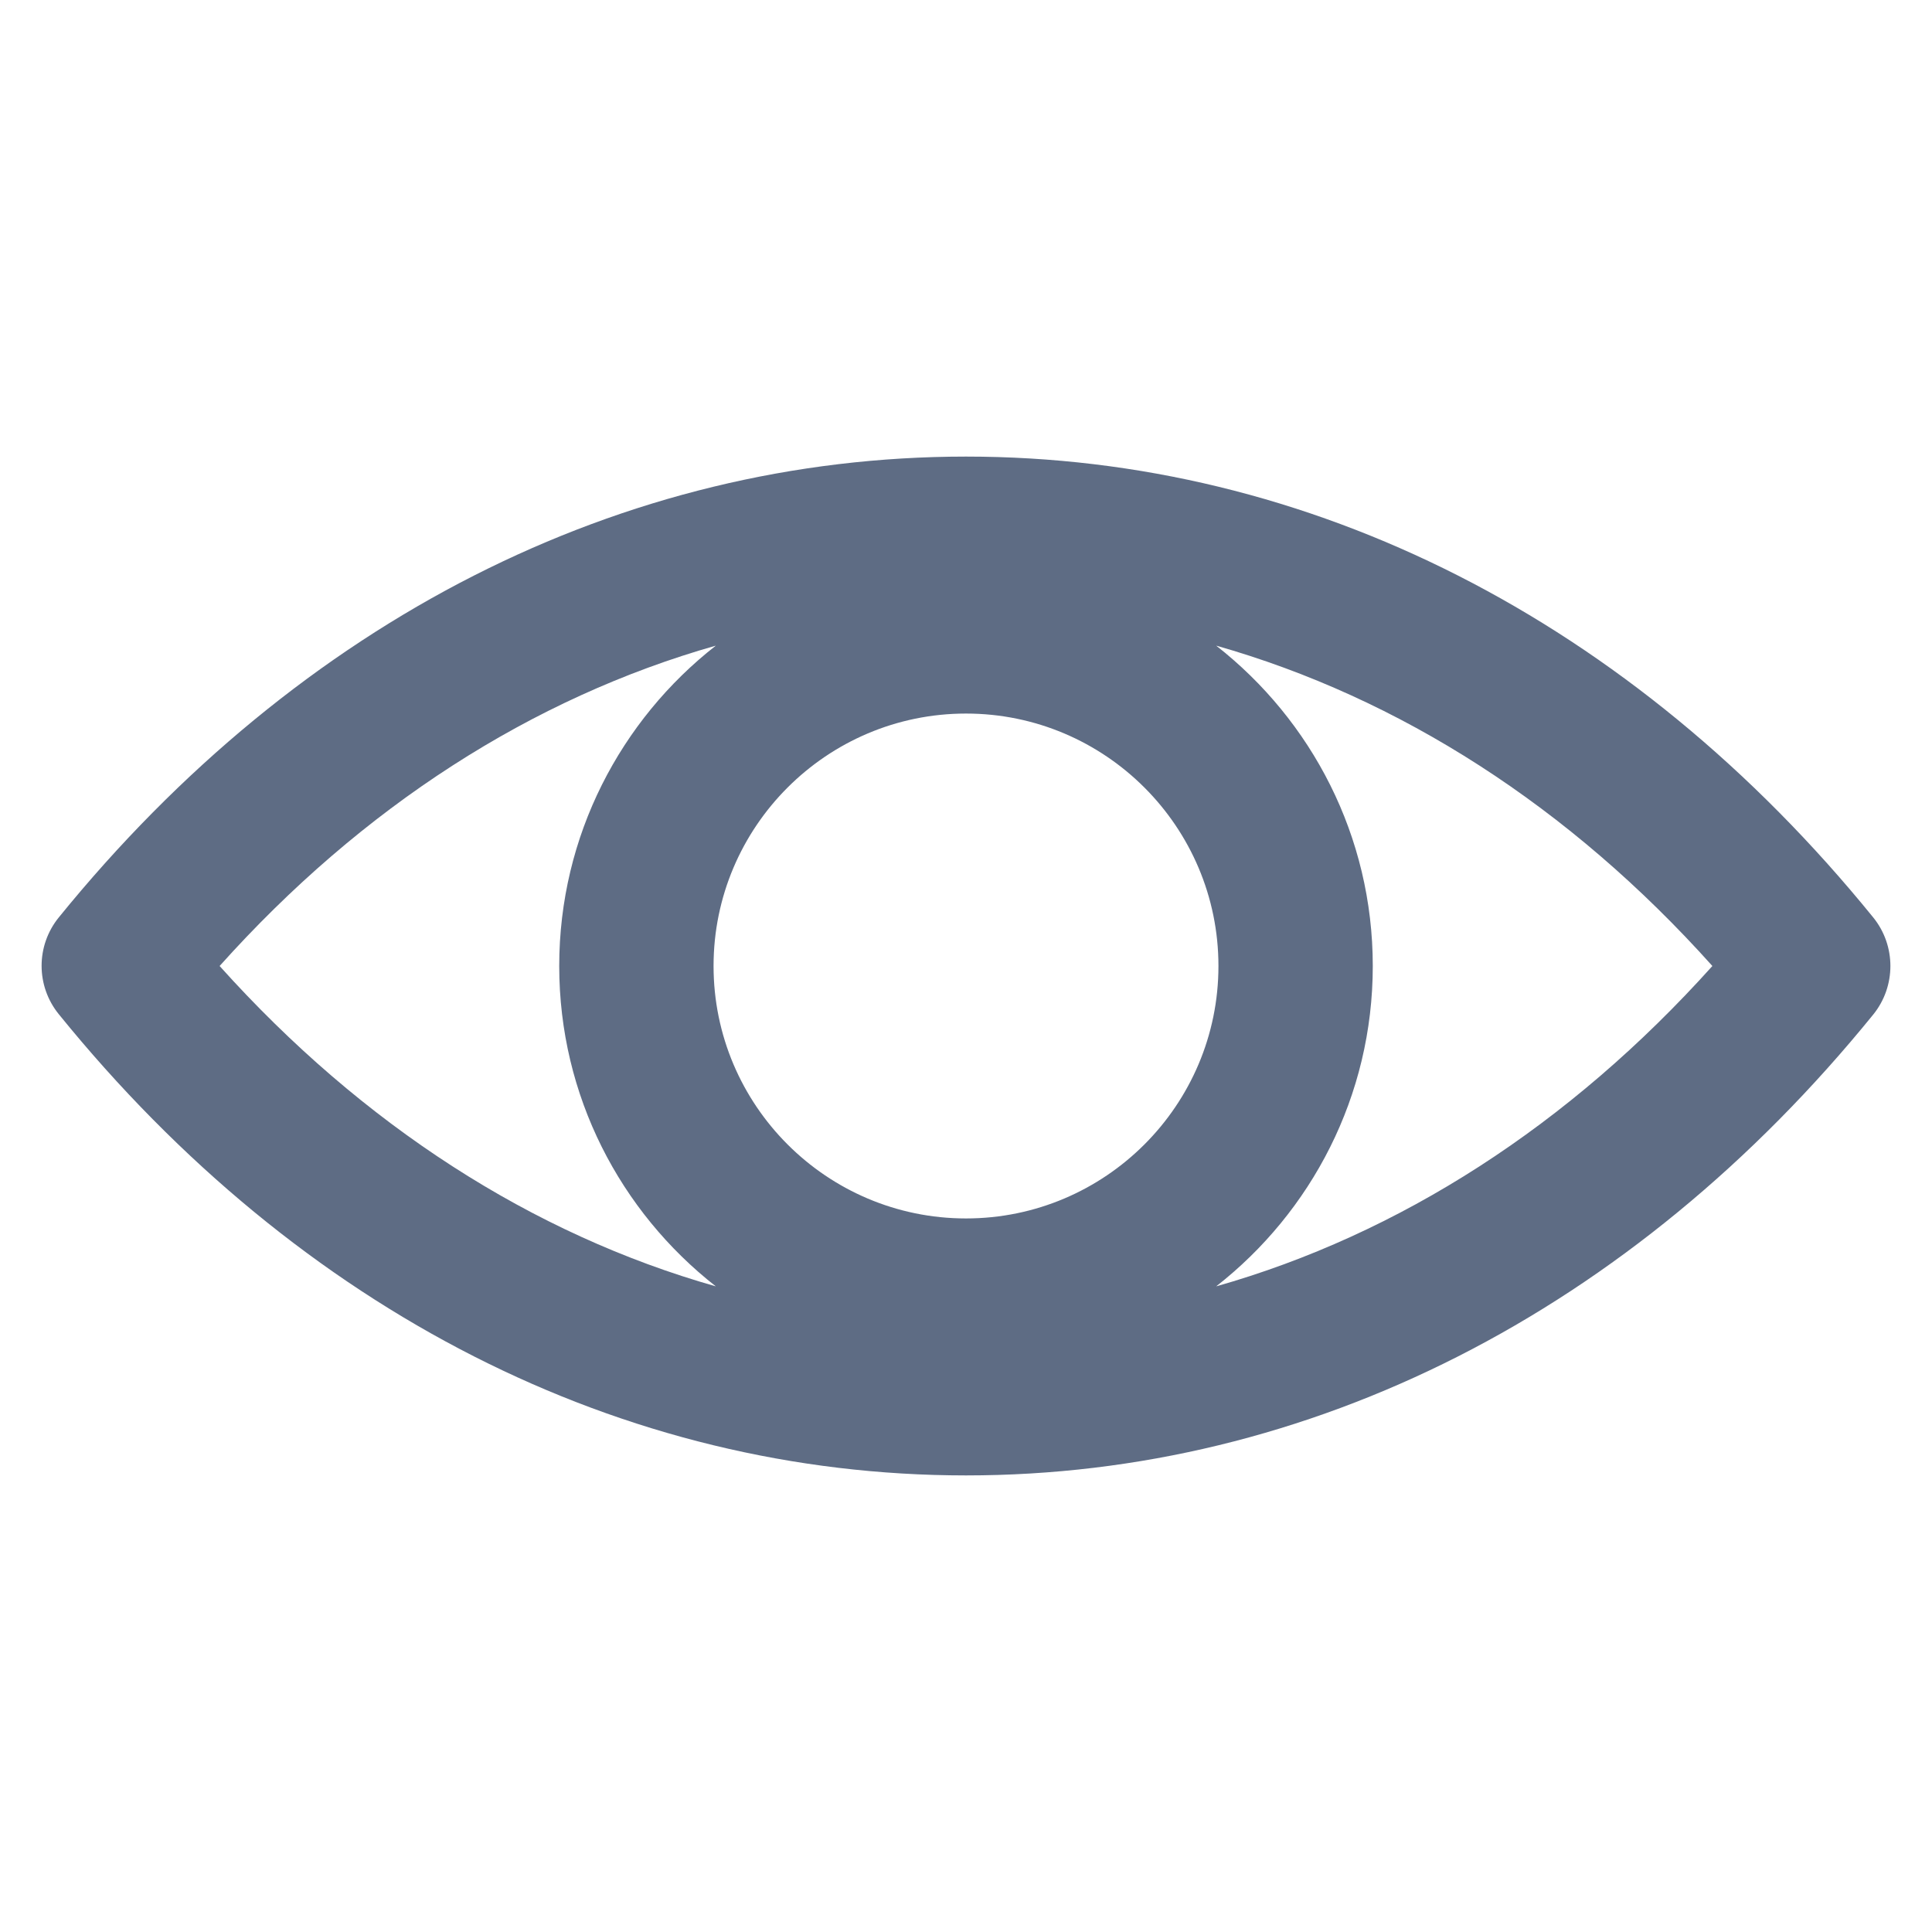
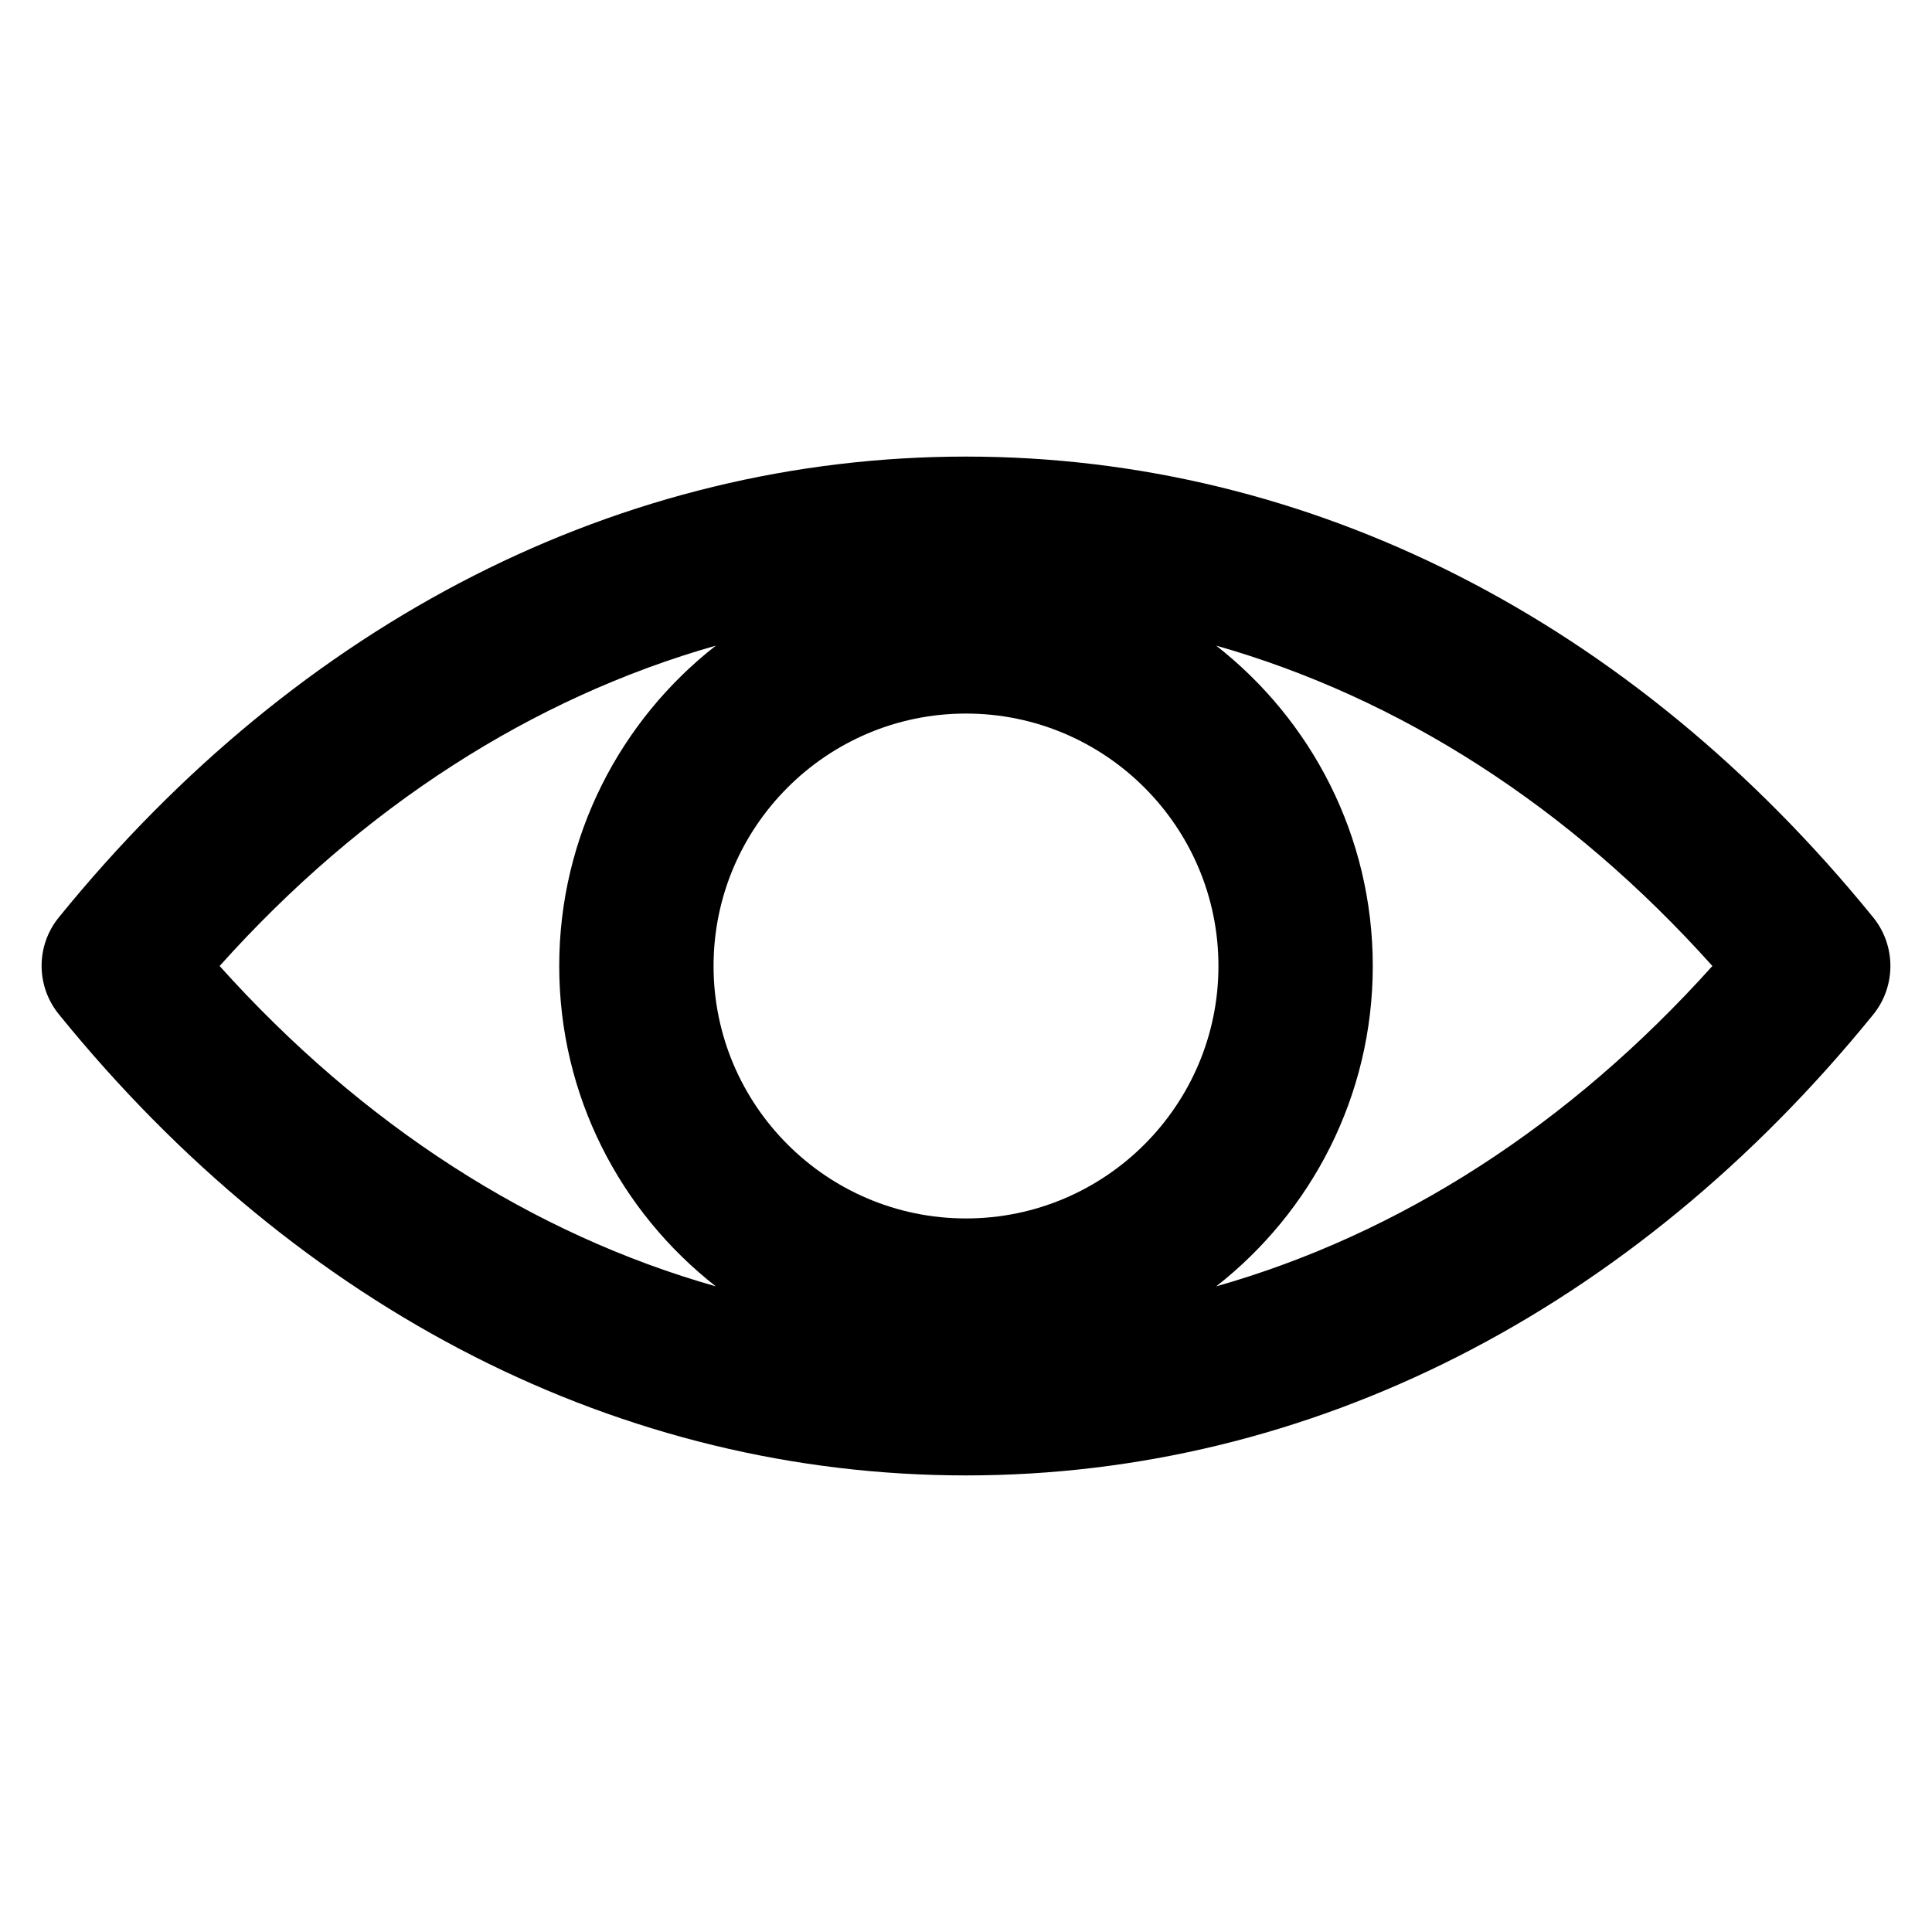
<svg xmlns="http://www.w3.org/2000/svg" version="1.1" viewBox="0 0 512 512" enable-background="new 0 0 512 512">
  <g>
-     <path fill="#5e6c84" d="m496.4,243.1c-63.9-78.7-149.3-122.1-240.4-122.1-91.1,0-176.5,43.4-240.4,122.1-6.1,7.5-6.1,18.2 0,25.7 63.9,78.8 149.3,122.2 240.4,122.2 91.1,0 176.5-43.4 240.4-122.1 6.1-7.5 6.1-18.3 0-25.8zm-240.4,79.8c-36.9,0-66.9-30-66.9-66.9 0-36.9 30-66.9 66.9-66.9 36.9,0 66.9,30 66.9,66.9 0,36.9-30,66.9-66.9,66.9zm-197.8-66.9c37.8-42.2 82.9-71.1 131.5-84.9-25.2,19.7-41.5,50.4-41.5,84.9 0,34.4 16.2,65.1 41.5,84.9-48.6-13.8-93.6-42.7-131.5-84.9zm264.1,84.9c25.2-19.7 41.5-50.4 41.5-84.9 0-34.4-16.2-65.1-41.5-84.9 48.6,13.8 93.7,42.7 131.5,84.9-37.9,42.2-82.9,71.1-131.5,84.9z" />
+     <path d="m496.4,243.1c-63.9-78.7-149.3-122.1-240.4-122.1-91.1,0-176.5,43.4-240.4,122.1-6.1,7.5-6.1,18.2 0,25.7 63.9,78.8 149.3,122.2 240.4,122.2 91.1,0 176.5-43.4 240.4-122.1 6.1-7.5 6.1-18.3 0-25.8zm-240.4,79.8c-36.9,0-66.9-30-66.9-66.9 0-36.9 30-66.9 66.9-66.9 36.9,0 66.9,30 66.9,66.9 0,36.9-30,66.9-66.9,66.9zm-197.8-66.9c37.8-42.2 82.9-71.1 131.5-84.9-25.2,19.7-41.5,50.4-41.5,84.9 0,34.4 16.2,65.1 41.5,84.9-48.6-13.8-93.6-42.7-131.5-84.9zm264.1,84.9c25.2-19.7 41.5-50.4 41.5-84.9 0-34.4-16.2-65.1-41.5-84.9 48.6,13.8 93.7,42.7 131.5,84.9-37.9,42.2-82.9,71.1-131.5,84.9z" />
  </g>
</svg>
